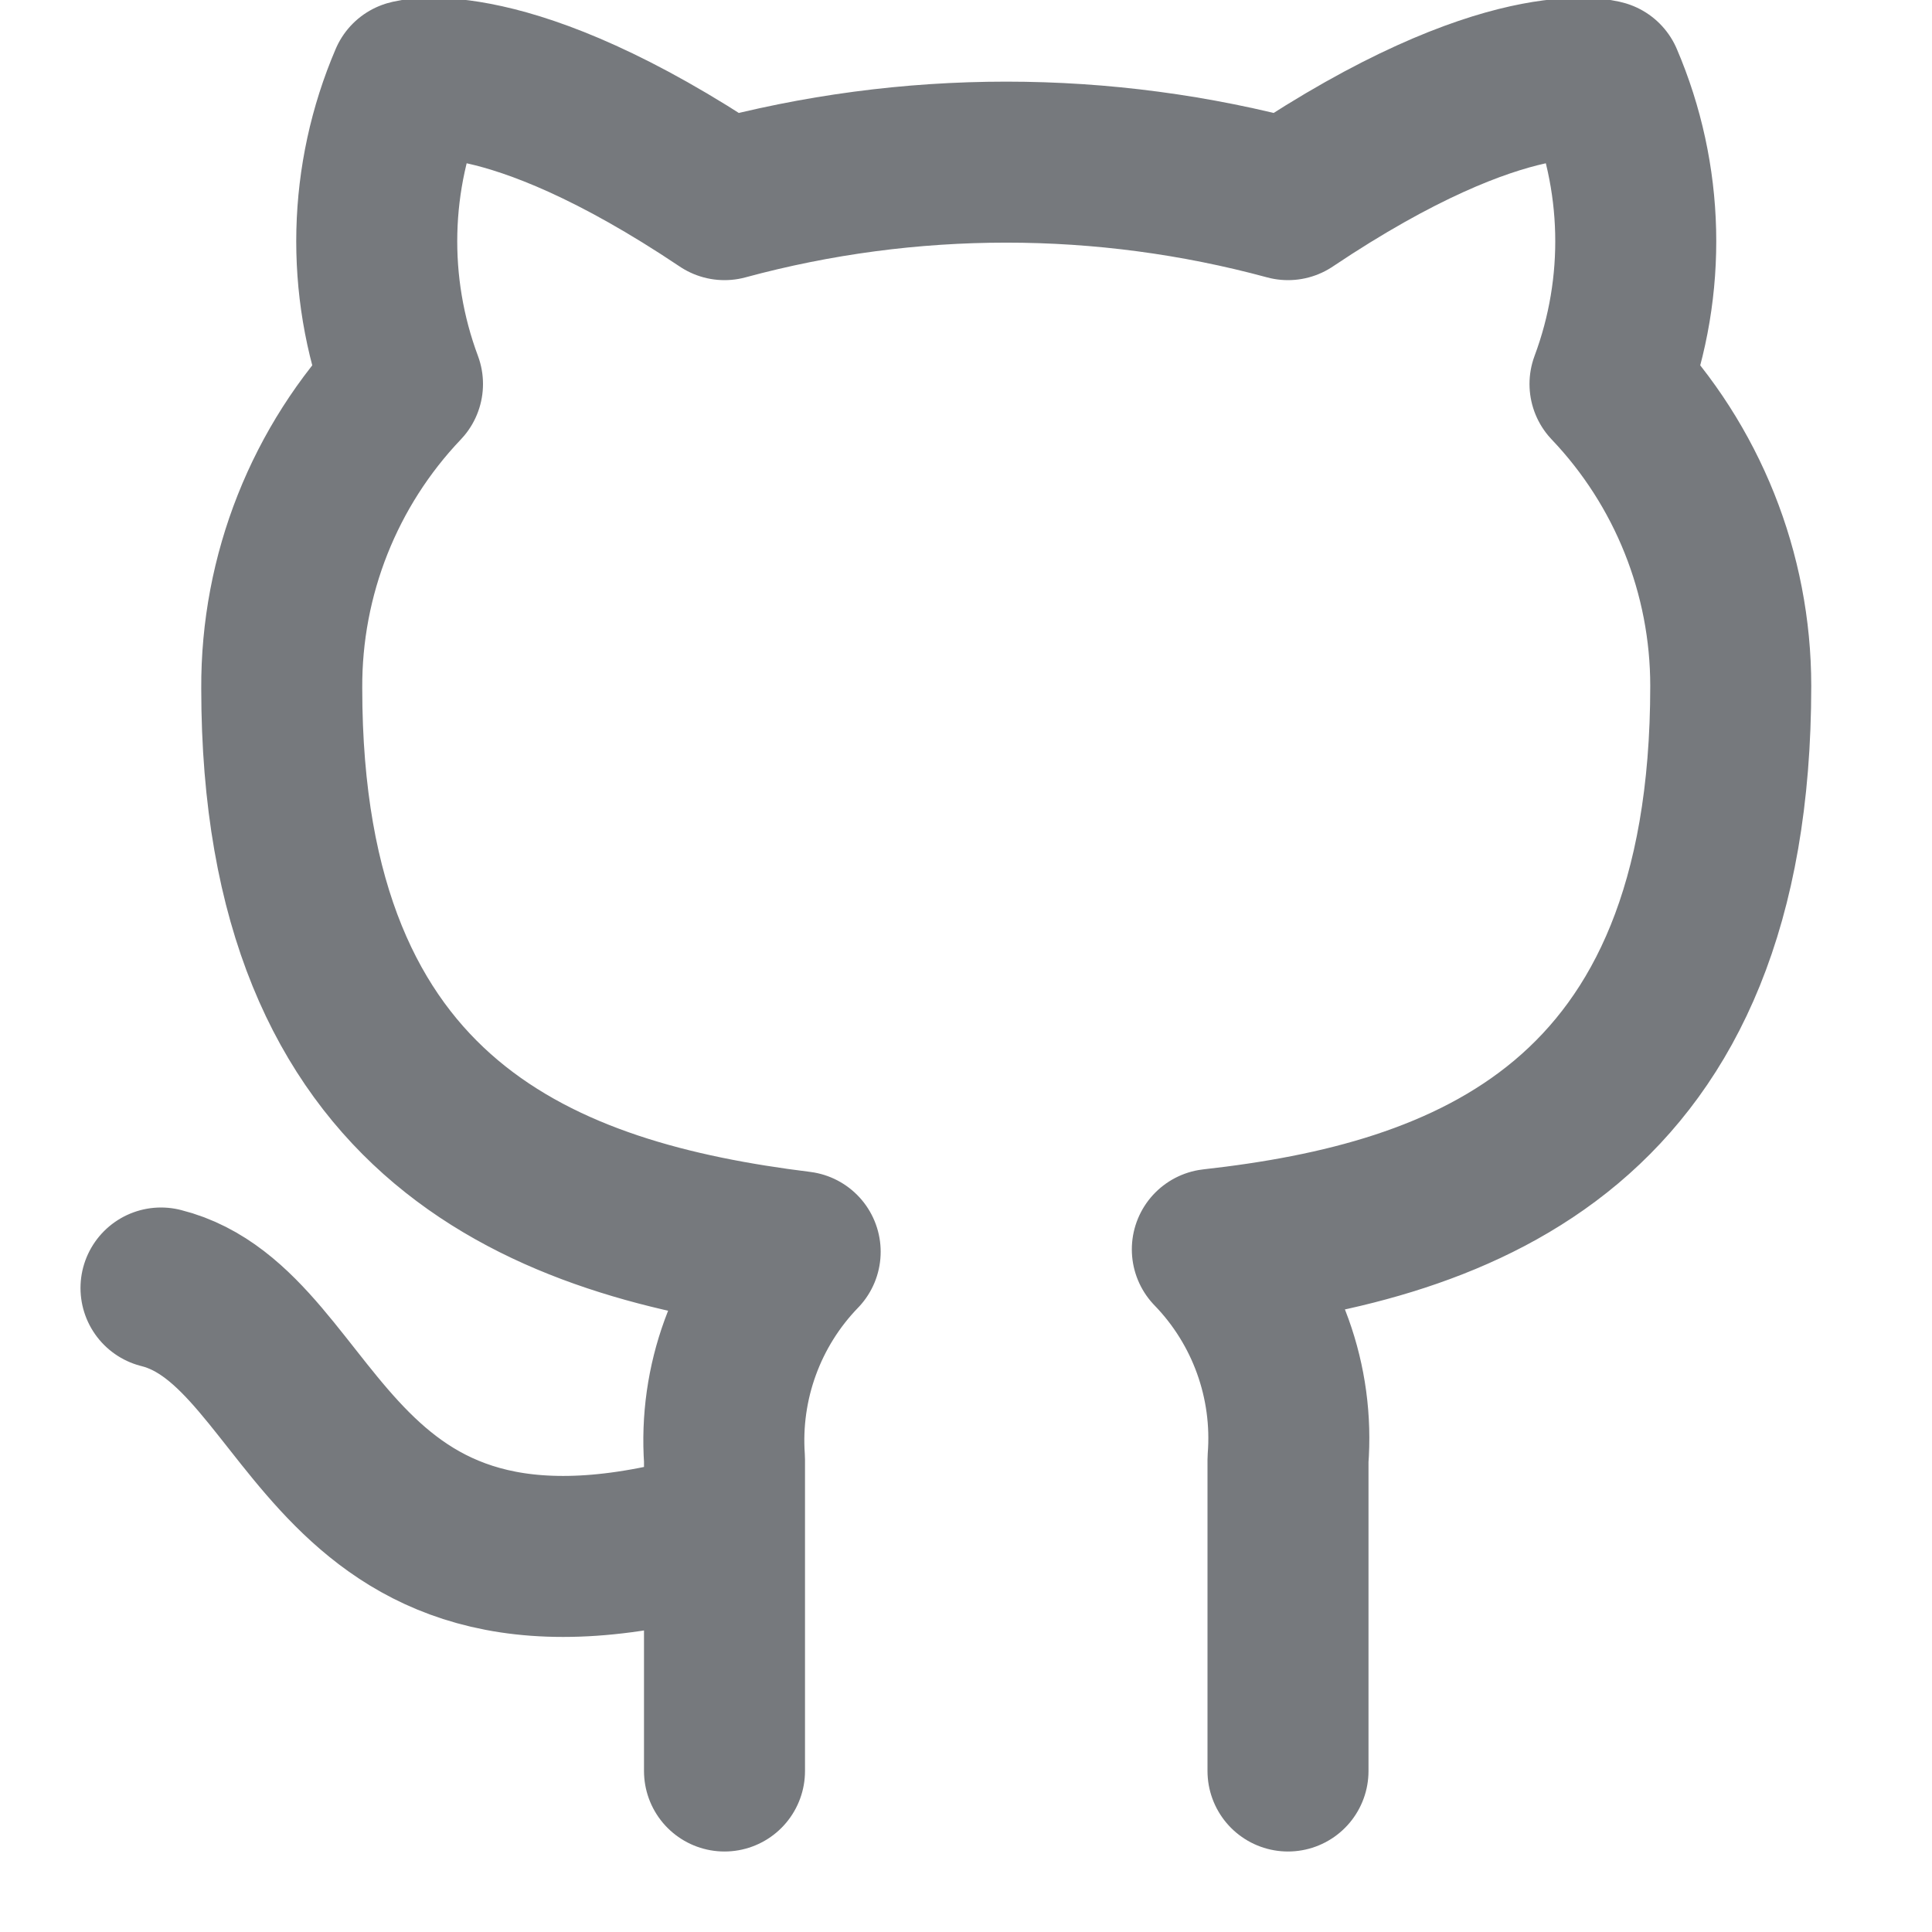
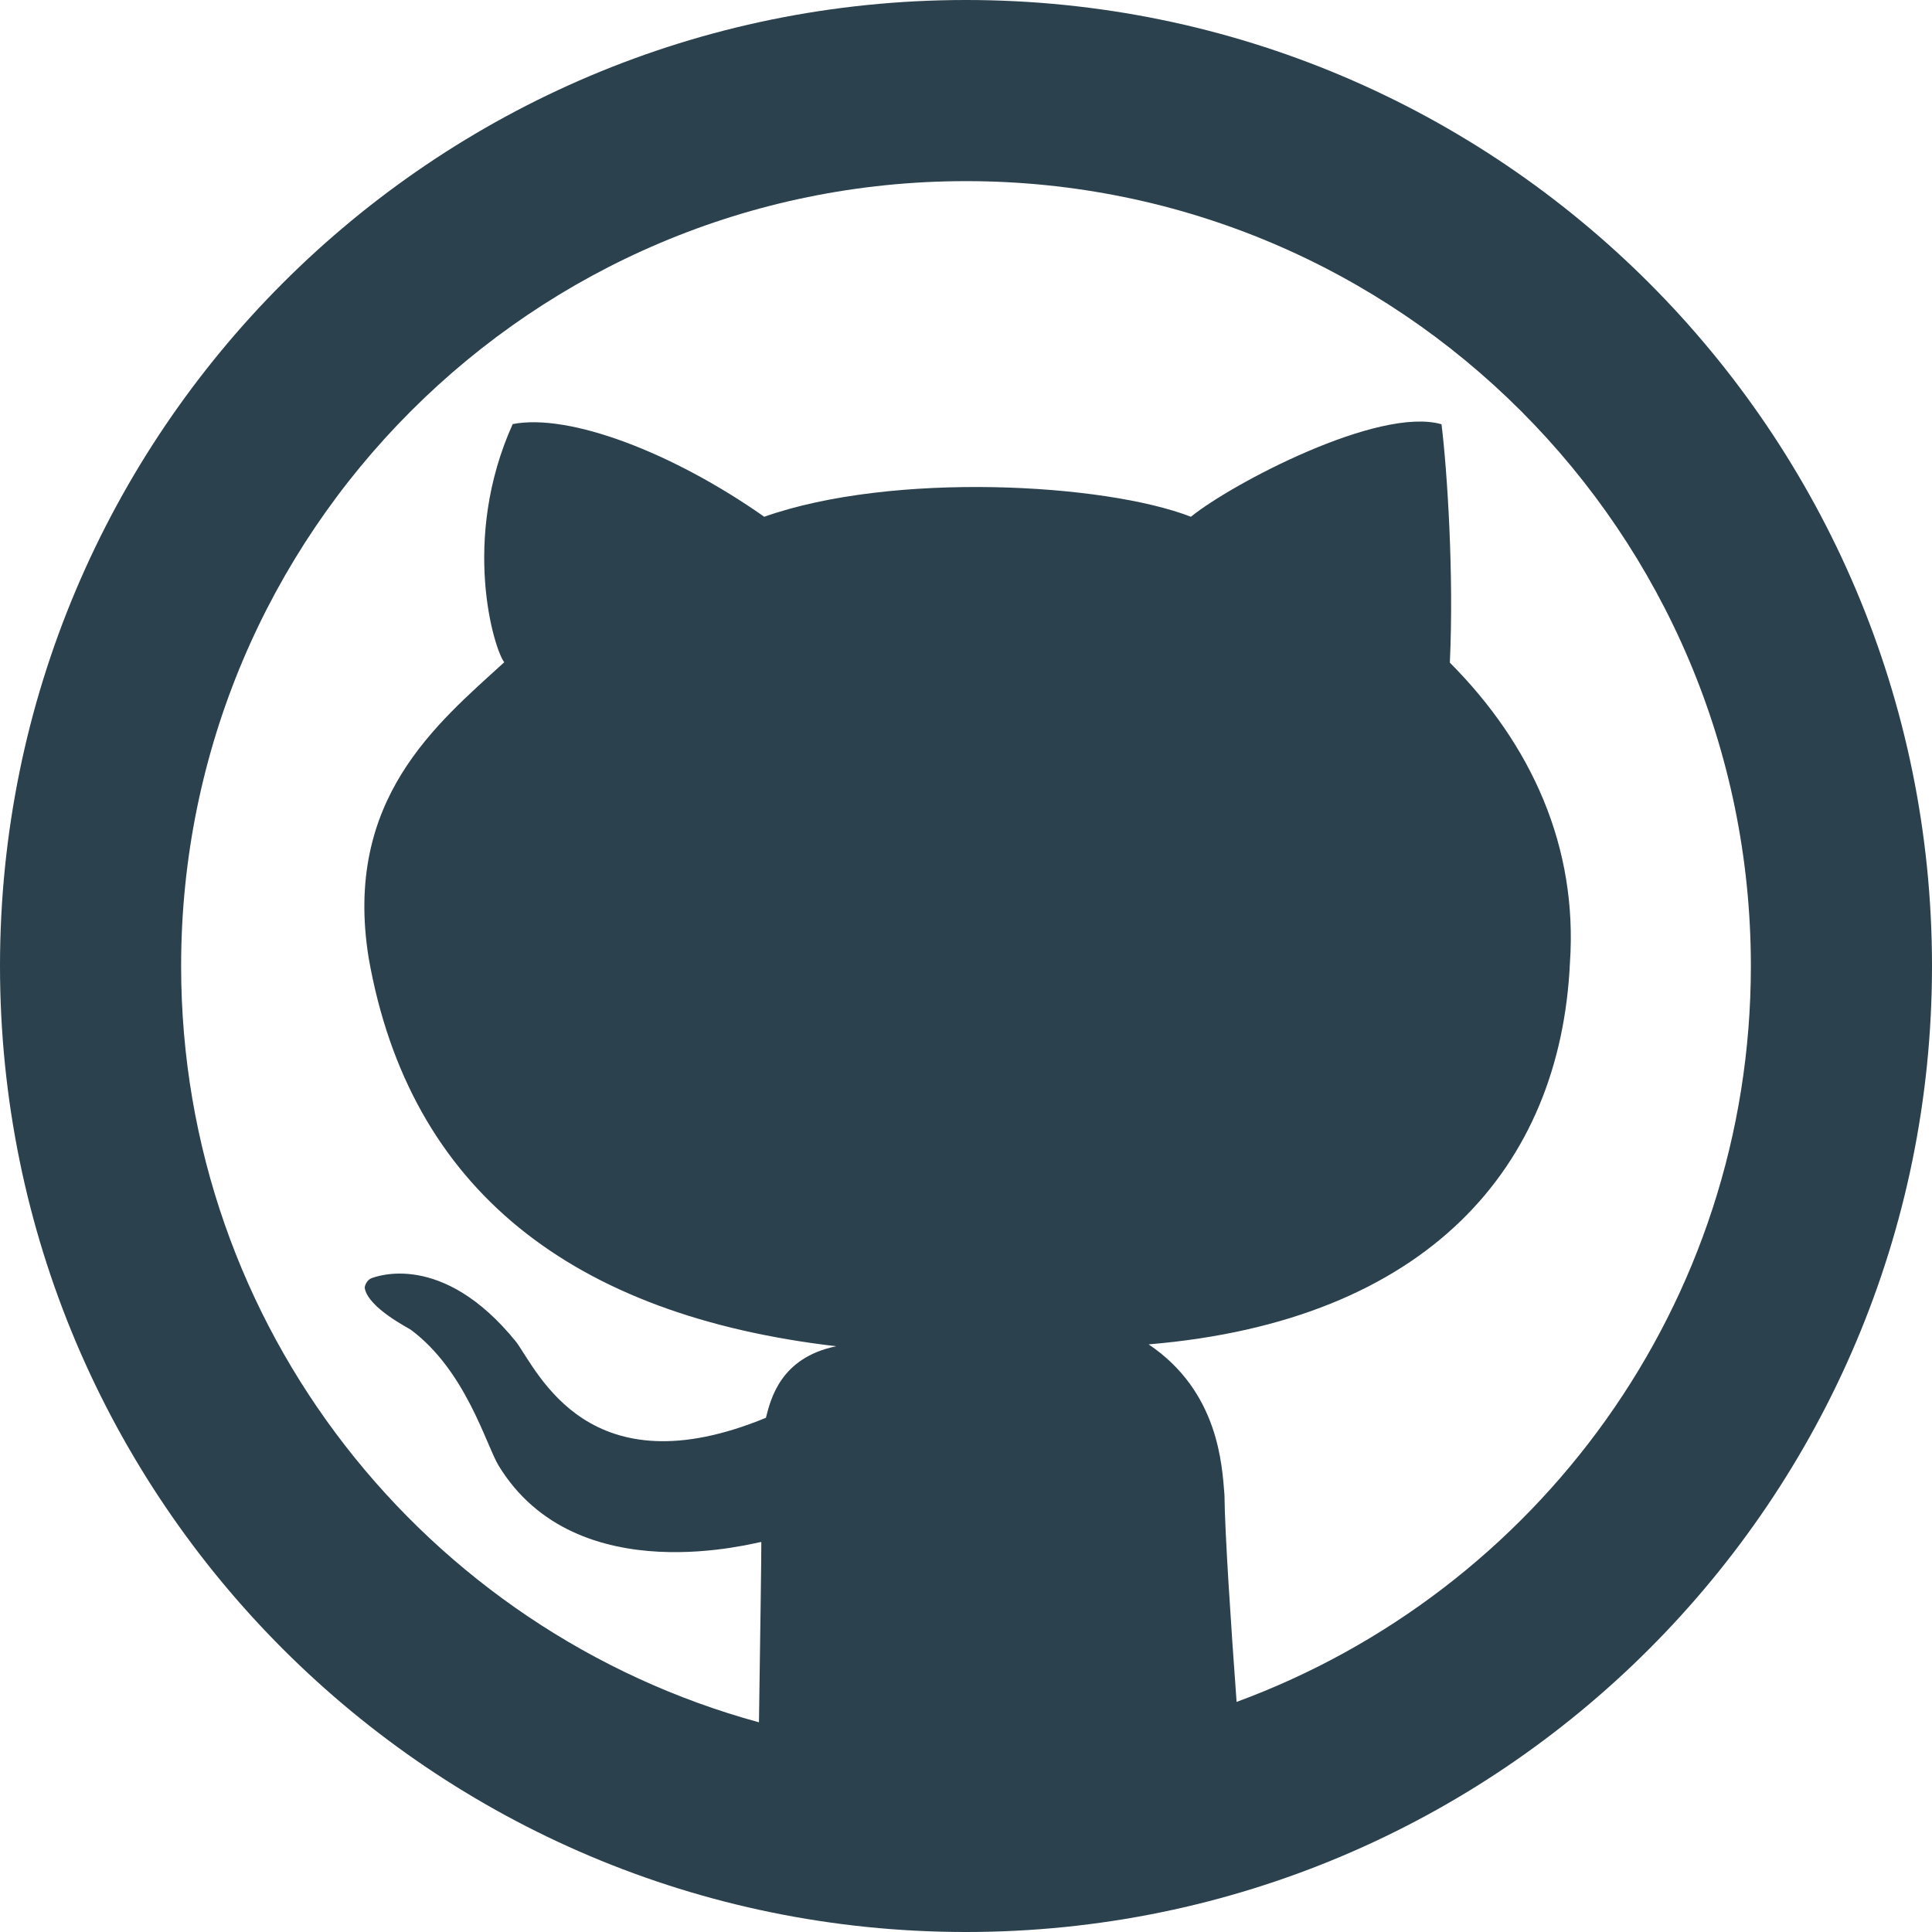
- <svg xmlns="http://www.w3.org/2000/svg" width="24" height="24" viewBox="0 0 24 24" fill="none" stroke="#76797d" stroke-width="2" stroke-linecap="round" stroke-linejoin="round" class="feather feather-github text-lightText">
-   <path d="M9 19c-5 1.5-5-2.5-7-3m14 6v-3.87a3.37 3.37 0 0 0-.94-2.61c3.14-.35 6.44-1.54 6.44-7A5.44 5.44 0 0 0 20 4.77 5.07 5.07 0 0 0 19.91 1S18.73.65 16 2.48a13.38 13.38 0 0 0-7 0C6.27.65 5.09 1 5.09 1A5.07 5.07 0 0 0 5 4.77a5.44 5.44 0 0 0-1.5 3.78c0 5.42 3.3 6.61 6.44 7A3.37 3.37 0 0 0 9 18.13V22" />
+ <svg xmlns="http://www.w3.org/2000/svg" version="1.1" id="Layer_1" x="0px" y="0px" viewBox="0 0 291.32 291.32" style="enable-background:new 0 0 291.32 291.32;" xml:space="preserve">
+   <g>
+     <path style="fill:#2B414D;" d="M145.66,0C65.219,0,0,65.219,0,145.66c0,80.45,65.219,145.66,145.66,145.66   s145.66-65.21,145.66-145.66C291.319,65.219,226.1,0,145.66,0z M186.462,256.625c-0.838-11.398-1.775-25.518-1.83-31.235   c-0.364-4.388-0.838-15.549-11.434-22.677c42.068-3.523,62.087-26.774,63.526-57.499c1.202-17.497-5.754-32.883-18.107-45.3   c0.628-13.282-0.401-29.023-1.256-35.941c-9.486-2.731-31.608,8.949-37.79,13.947c-13.037-5.062-44.945-6.837-64.336,0   c-13.747-9.668-29.396-15.64-37.926-13.974c-7.875,17.452-2.813,33.948-1.275,35.914c-10.142,9.268-24.289,20.675-20.447,44.572   c6.163,35.04,30.816,53.94,70.508,58.564c-8.466,1.73-9.896,8.048-10.606,10.788c-26.656,10.997-34.275-6.791-37.644-11.425   c-11.188-13.847-21.23-9.832-21.849-9.614c-0.601,0.218-1.056,1.092-0.992,1.511c0.564,2.986,6.655,6.018,6.955,6.263   c8.257,6.154,11.316,17.27,13.2,20.438c11.844,19.473,39.374,11.398,39.638,11.562c0.018,1.702-0.191,16.032-0.355,27.184   C64.245,245.992,27.311,200.2,27.311,145.66c0-65.365,52.984-118.348,118.348-118.348S264.008,80.295,264.008,145.66   C264.008,196.668,231.69,239.992,186.462,256.625z" />
+   </g>
+   <g>
+ </g>
+   <g>
+ </g>
+   <g>
+ </g>
+   <g>
+ </g>
+   <g>
+ </g>
+   <g>
+ </g>
+   <g>
+ </g>
+   <g>
+ </g>
+   <g>
+ </g>
+   <g>
+ </g>
+   <g>
+ </g>
+   <g>
+ </g>
+   <g>
+ </g>
+   <g>
+ </g>
+   <g>
+ </g>
</svg>
